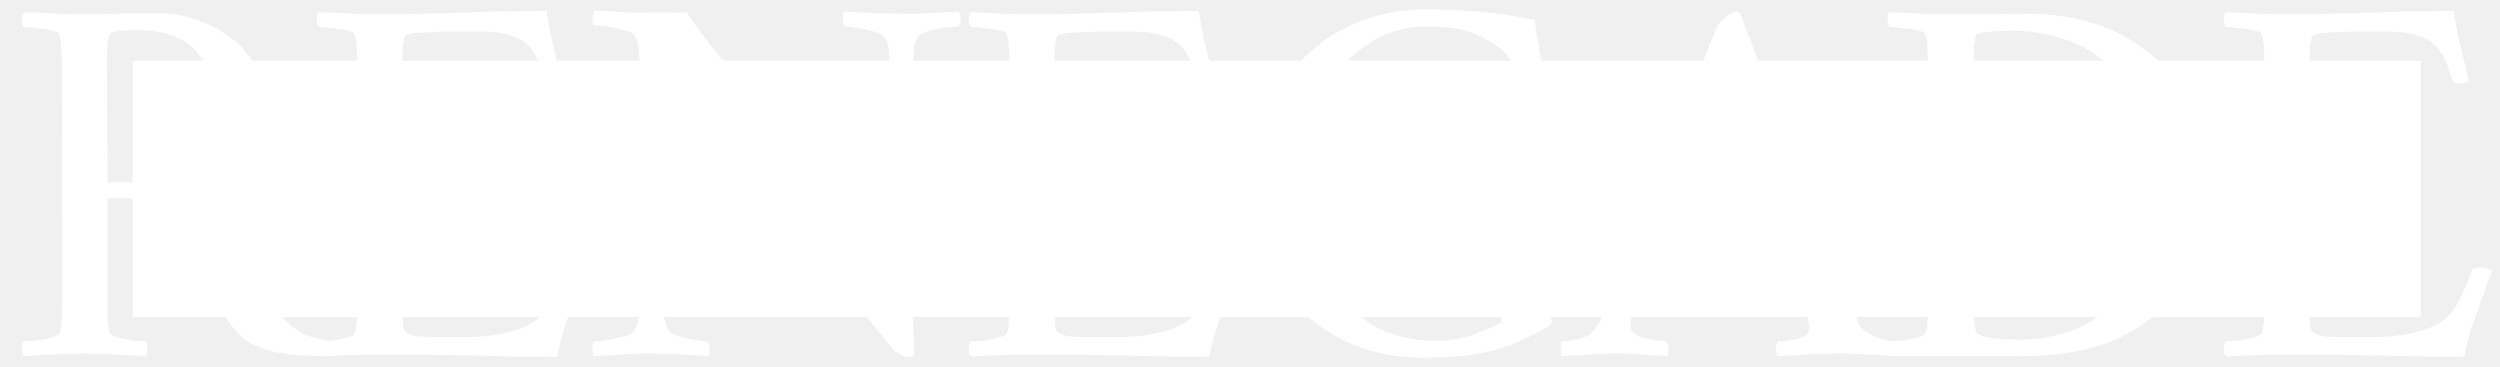
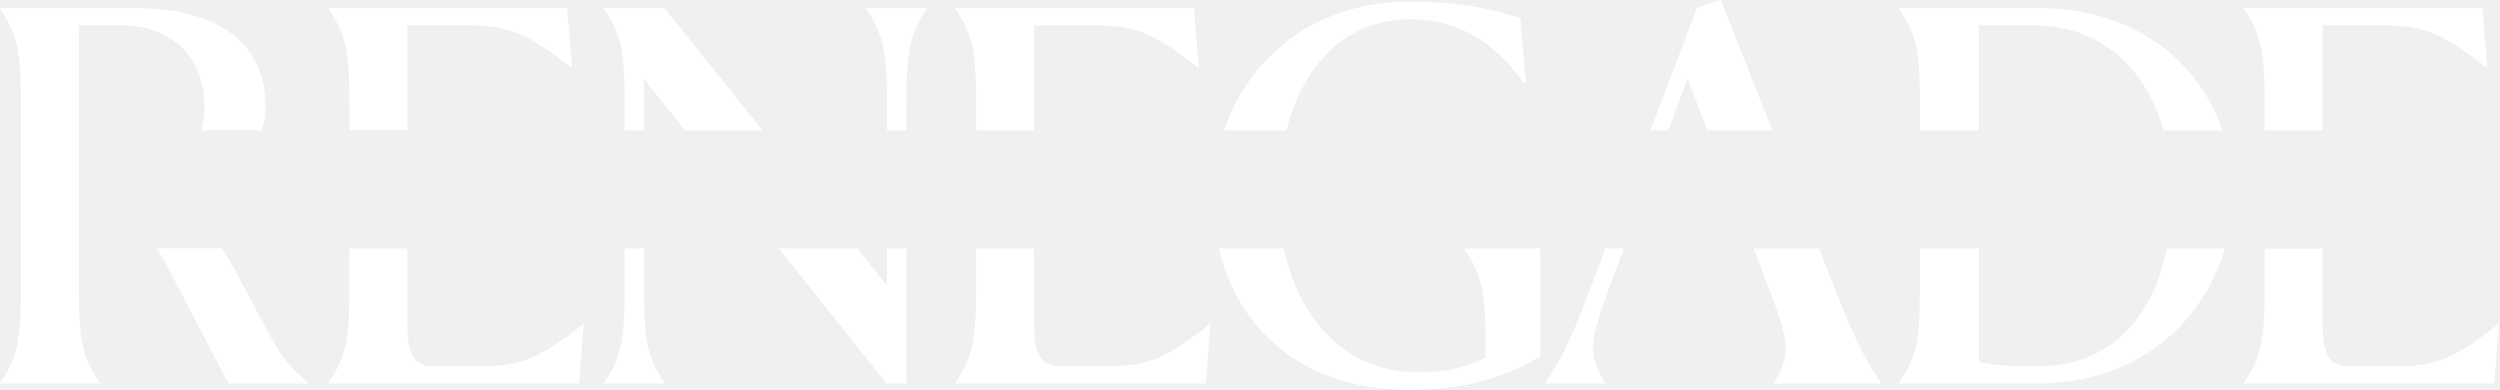
- <svg xmlns="http://www.w3.org/2000/svg" width="2623" height="385" viewBox="0 0 2623 385" fill="none">
-   <path d="M166.237 13.796C178.474 13.796 191.081 15.835 204.06 19.914C217.038 23.993 228.904 29.926 239.658 37.713C250.782 45.5 259.682 55.327 266.356 67.193C273.031 78.688 276.368 92.222 276.368 107.797C276.368 120.775 272.66 133.383 265.244 145.619C258.198 157.856 248.928 168.61 237.433 177.88C226.309 187.15 214.628 193.825 202.391 197.904C212.032 213.849 221.303 228.496 230.202 241.845C239.102 255.194 248.372 268.544 258.013 281.893C267.654 294.871 278.408 309.333 290.274 325.278C298.061 335.66 306.404 343.447 315.303 348.639C324.574 353.83 336.625 356.982 351.458 358.095C352.941 359.578 353.312 362.359 352.57 366.438C351.828 370.517 351.272 372.927 350.901 373.669C332.732 373.669 317.528 373.112 305.292 372C293.426 370.517 284.711 368.848 279.149 366.994C275.441 365.511 270.25 363.286 263.575 360.319C256.901 356.982 250.411 351.235 244.108 343.077C241.883 340.11 237.804 334.363 231.871 325.834C225.938 317.305 218.892 306.923 210.735 294.686C202.577 282.449 193.863 269.471 184.592 255.75C175.322 241.66 166.423 227.94 157.894 214.59C154.927 210.141 149.365 207.916 141.207 207.916H112.84V309.147C112.84 310.26 112.84 311.372 112.84 312.485C112.84 313.597 112.84 314.71 112.84 315.822C112.84 322.867 112.84 329.357 112.84 335.29C113.211 340.852 113.953 345.487 115.065 349.195C115.807 351.049 118.773 352.718 123.965 354.201C129.156 355.684 134.718 356.797 140.651 357.538C146.584 357.909 150.663 358.095 152.888 358.095C154 359.578 154.557 362.173 154.557 365.882C154.927 369.59 154.371 372.185 152.888 373.669C141.764 372.927 131.01 372.371 120.627 372C110.615 371.258 100.233 370.888 89.479 370.888C79.096 370.888 68.528 371.258 57.775 372C47.021 372.371 36.082 372.927 24.958 373.669C23.474 372.185 22.733 369.59 22.733 365.882C23.104 362.173 23.845 359.578 24.958 358.095C27.183 358.095 31.262 357.909 37.195 357.538C43.128 356.797 48.69 355.684 53.881 354.201C59.443 352.718 62.41 351.049 62.781 349.195C64.264 344.745 65.005 338.998 65.005 331.952C65.376 324.907 65.562 317.305 65.562 309.147L65.005 77.205C65.005 69.047 64.82 61.445 64.449 54.4C64.449 46.983 63.708 41.05 62.224 36.601C61.854 34.376 58.887 32.707 53.325 31.595C48.133 30.482 42.571 29.741 36.638 29.37C31.076 28.628 27.183 28.257 24.958 28.257C23.845 26.774 23.104 24.178 22.733 20.47C22.733 16.762 23.474 14.167 24.958 12.683C36.082 13.054 46.836 13.61 57.218 14.352C67.972 14.723 78.54 14.908 88.923 14.908C99.676 14.908 111.172 14.723 123.408 14.352C136.016 13.981 150.292 13.796 166.237 13.796ZM225.752 112.803C225.752 89.071 219.263 69.603 206.285 54.4C193.677 39.196 172.355 31.595 142.32 31.595C138.982 31.595 133.791 31.78 126.746 32.151C120.071 32.522 116.177 34.005 115.065 36.601C113.582 39.938 112.655 45.686 112.284 53.843C112.284 61.63 112.284 69.603 112.284 77.761L112.84 191.229H141.764C155.854 191.229 169.204 188.077 181.811 181.774C194.79 175.099 205.358 166.014 213.516 154.519C221.673 142.653 225.752 128.747 225.752 112.803Z" fill="white" />
-   <path d="M398.984 14.908C424.57 14.908 452.751 14.352 483.529 13.239C514.306 12.127 544.342 11.571 573.636 11.571C575.49 25.291 577.9 37.898 580.867 49.394C583.833 60.889 586.615 72.755 589.21 84.992C587.356 86.846 584.204 87.773 579.755 87.773C574.934 87.773 572.338 86.475 571.967 83.879C566.034 62.001 557.691 48.096 546.938 42.163C536.184 36.23 523.577 33.263 509.115 33.263H462.393C460.168 33.263 456.089 33.449 450.156 33.82C444.223 33.82 438.661 34.19 433.469 34.932C428.278 35.674 425.311 36.971 424.57 38.826C423.457 42.534 422.716 47.354 422.345 53.287C422.345 59.22 422.345 65.339 422.345 71.642C422.345 74.238 422.345 76.278 422.345 77.761V178.992C422.345 180.476 424.755 181.403 429.576 181.774C434.396 182.144 439.773 182.33 445.706 182.33H474.073C487.052 182.33 497.063 181.959 504.109 181.217C511.525 180.476 516.902 178.807 520.239 176.211C523.577 173.616 526.172 169.722 528.026 164.531C529.88 159.339 531.92 152.294 534.145 143.395C534.515 140.799 537.111 139.501 541.932 139.501C546.381 139.501 549.533 140.428 551.387 142.282V244.626C549.904 246.109 546.938 246.851 542.488 246.851C538.038 246.851 535.257 245.553 534.145 242.957C531.549 232.575 529.324 225.159 527.47 220.709C525.987 215.888 524.504 212.736 523.02 211.253C521.908 209.399 520.425 207.916 518.571 206.803C516.717 205.32 512.452 204.393 505.778 204.022C499.103 203.281 491.687 202.91 483.529 202.91C475.742 202.539 468.326 202.354 461.28 202.354C456.46 202.354 450.897 202.539 444.594 202.91C438.661 202.91 433.469 203.281 429.02 204.022C424.57 204.393 422.345 205.505 422.345 207.36V310.816C422.345 311.558 422.345 312.67 422.345 314.153C422.345 319.345 422.345 326.019 422.345 334.177C422.716 342.335 423.643 346.97 425.126 348.083C428.834 350.678 433.284 352.347 438.475 353.089C444.037 353.459 452.566 353.645 464.061 353.645H490.203C503.182 353.645 515.975 352.347 528.582 349.751C541.19 347.156 551.202 343.447 558.618 338.627C567.147 333.436 573.822 326.019 578.642 316.378C583.463 306.366 588.098 295.613 592.548 284.118C593.289 281.893 595.885 280.78 600.335 280.78C607.009 280.78 611.459 281.893 613.684 284.118C608.492 298.95 602.745 314.71 596.441 331.396C590.508 348.083 586.615 362.359 584.76 374.225C555.466 374.225 526.358 373.854 497.434 373.112C468.511 372.371 435.88 372 399.54 372C386.932 372 375.623 372.185 365.611 372.556C355.599 373.298 345.216 373.669 334.463 373.669C332.979 372.185 332.238 369.59 332.238 365.882C332.608 362.173 333.35 359.578 334.463 358.095C336.687 358.095 340.766 357.909 346.699 357.538C352.632 356.797 358.194 355.684 363.386 354.201C368.948 352.718 371.914 351.049 372.285 349.195C373.769 344.745 374.51 338.998 374.51 331.952C374.881 324.907 375.066 317.305 375.066 309.147V77.205C375.066 69.047 374.881 61.445 374.51 54.4C374.51 46.983 373.769 41.05 372.285 36.601C371.914 34.376 368.948 32.707 363.386 31.595C358.194 30.482 352.632 29.741 346.699 29.37C340.766 28.628 336.687 28.257 334.463 28.257C333.35 26.774 332.608 24.178 332.238 20.47C332.238 16.762 332.979 14.167 334.463 12.683C345.587 13.054 356.526 13.61 367.279 14.352C378.033 14.723 388.601 14.908 398.984 14.908Z" fill="white" />
-   <path d="M678.896 13.239C687.054 13.239 695.026 13.239 702.813 13.239C710.6 13.239 716.348 13.054 720.056 12.683C725.618 21.212 734.518 33.263 746.755 48.837C758.991 64.412 773.268 82.211 789.583 102.234C805.899 121.887 822.771 142.282 840.199 163.418C857.627 184.555 874.499 205.505 890.815 226.271C907.131 246.666 921.222 265.206 933.088 281.893V76.092C933.088 66.451 932.902 58.849 932.531 53.287C932.161 47.725 930.492 42.719 927.525 38.269C926.413 36.415 923.076 34.747 917.513 33.263C911.951 31.409 906.018 30.111 899.714 29.37C893.781 28.257 889.332 27.701 886.365 27.701C884.882 25.847 884.14 23.252 884.14 19.914C884.511 16.206 884.882 13.61 885.253 12.127C896.006 12.498 906.018 13.054 915.289 13.796C924.93 14.167 935.683 14.352 947.549 14.352C956.078 14.352 962.938 14.352 968.129 14.352C973.691 13.981 979.254 13.61 984.816 13.239C990.749 12.869 997.794 12.498 1005.95 12.127C1006.69 13.61 1007.25 15.835 1007.62 18.802C1007.99 21.768 1007.44 24.735 1005.95 27.701C1003.73 27.701 999.277 28.072 992.603 28.814C986.299 29.555 980.181 30.853 974.248 32.707C968.315 34.19 964.607 36.044 963.123 38.269C960.528 42.348 959.044 46.983 958.674 52.175C958.303 57.366 958.117 65.153 958.117 75.536V296.354C958.117 306.737 958.117 315.822 958.117 323.609C958.117 331.396 958.117 338.998 958.117 346.414C958.488 353.459 958.859 361.803 959.23 371.444C958.859 372.927 957.747 373.854 955.892 374.225C954.038 374.596 952.741 374.781 951.999 374.781C950.516 374.781 947.92 373.854 944.212 372C940.875 370.146 937.166 366.809 933.088 361.988L696.139 62.743V309.704C696.139 319.345 696.324 326.946 696.695 332.509C697.437 337.7 699.105 342.52 701.701 346.97C702.813 348.824 705.965 350.678 711.157 352.532C716.719 354.016 722.466 355.313 728.399 356.426C734.703 357.538 739.338 358.095 742.305 358.095C743.788 359.949 744.53 362.544 744.53 365.882C744.53 369.219 744.159 371.815 743.417 373.669C732.664 372.927 722.652 372.371 713.382 372C704.111 371.258 693.543 370.888 681.677 370.888C673.519 370.888 666.474 371.073 660.541 371.444C654.979 371.815 649.416 372.185 643.854 372.556C638.663 372.927 631.803 373.298 623.274 373.669C622.533 372.185 621.976 369.961 621.606 366.994C621.235 364.028 621.791 361.061 623.274 358.095C625.499 358.095 629.763 357.724 636.067 356.982C642.371 355.87 648.489 354.572 654.422 353.089C660.726 351.235 664.434 349.195 665.547 346.97C668.142 342.891 669.626 338.442 669.997 333.621C670.738 328.43 671.109 320.643 671.109 310.26V74.424C671.109 64.041 670.738 56.254 669.997 51.062C669.626 45.871 668.142 41.236 665.547 37.157C664.434 34.932 660.726 33.078 654.422 31.595C648.489 29.741 642.371 28.443 636.067 27.701C629.763 26.96 625.499 26.589 623.274 26.589C621.791 23.622 621.235 20.656 621.606 17.689C621.976 14.723 622.533 12.498 623.274 11.015C635.882 11.386 646.079 11.942 653.866 12.683C661.653 13.054 669.997 13.239 678.896 13.239Z" fill="white" />
-   <path d="M1083.18 14.908C1108.76 14.908 1136.94 14.352 1167.72 13.239C1198.5 12.127 1228.53 11.571 1257.83 11.571C1259.68 25.291 1262.09 37.898 1265.06 49.394C1268.02 60.889 1270.81 72.755 1273.4 84.992C1271.55 86.846 1268.4 87.773 1263.95 87.773C1259.13 87.773 1256.53 86.475 1256.16 83.879C1250.23 62.001 1241.88 48.096 1231.13 42.163C1220.38 36.23 1207.77 33.263 1193.31 33.263H1146.58C1144.36 33.263 1140.28 33.449 1134.35 33.82C1128.41 33.82 1122.85 34.19 1117.66 34.932C1112.47 35.674 1109.5 36.971 1108.76 38.826C1107.65 42.534 1106.91 47.354 1106.54 53.287C1106.54 59.22 1106.54 65.339 1106.54 71.642C1106.54 74.238 1106.54 76.278 1106.54 77.761V178.992C1106.54 180.476 1108.95 181.403 1113.77 181.774C1118.59 182.144 1123.96 182.33 1129.9 182.33H1158.26C1171.24 182.33 1181.25 181.959 1188.3 181.217C1195.72 180.476 1201.09 178.807 1204.43 176.211C1207.77 173.616 1210.36 169.722 1212.22 164.531C1214.07 159.339 1216.11 152.294 1218.34 143.395C1218.71 140.799 1221.3 139.501 1226.12 139.501C1230.57 139.501 1233.72 140.428 1235.58 142.282V244.626C1234.1 246.109 1231.13 246.851 1226.68 246.851C1222.23 246.851 1219.45 245.553 1218.34 242.957C1215.74 232.575 1213.52 225.159 1211.66 220.709C1210.18 215.888 1208.69 212.736 1207.21 211.253C1206.1 209.399 1204.62 207.916 1202.76 206.803C1200.91 205.32 1196.64 204.393 1189.97 204.022C1183.29 203.281 1175.88 202.91 1167.72 202.91C1159.93 202.539 1152.52 202.354 1145.47 202.354C1140.65 202.354 1135.09 202.539 1128.78 202.91C1122.85 202.91 1117.66 203.281 1113.21 204.022C1108.76 204.393 1106.54 205.505 1106.54 207.36V310.816C1106.54 311.558 1106.54 312.67 1106.54 314.153C1106.54 319.345 1106.54 326.019 1106.54 334.177C1106.91 342.335 1107.83 346.97 1109.32 348.083C1113.03 350.678 1117.48 352.347 1122.67 353.089C1128.23 353.459 1136.76 353.645 1148.25 353.645H1174.39C1187.37 353.645 1200.17 352.347 1212.77 349.751C1225.38 347.156 1235.39 343.447 1242.81 338.627C1251.34 333.436 1258.01 326.019 1262.83 316.378C1267.65 306.366 1272.29 295.613 1276.74 284.118C1277.48 281.893 1280.08 280.78 1284.53 280.78C1291.2 280.78 1295.65 281.893 1297.88 284.118C1292.68 298.95 1286.94 314.71 1280.63 331.396C1274.7 348.083 1270.81 362.359 1268.95 374.225C1239.66 374.225 1210.55 373.854 1181.63 373.112C1152.7 372.371 1120.07 372 1083.73 372C1071.12 372 1059.81 372.185 1049.8 372.556C1039.79 373.298 1029.41 373.669 1018.65 373.669C1017.17 372.185 1016.43 369.59 1016.43 365.882C1016.8 362.173 1017.54 359.578 1018.65 358.095C1020.88 358.095 1024.96 357.909 1030.89 357.538C1036.82 356.797 1042.39 355.684 1047.58 354.201C1053.14 352.718 1056.11 351.049 1056.48 349.195C1057.96 344.745 1058.7 338.998 1058.7 331.952C1059.07 324.907 1059.26 317.305 1059.26 309.147V77.205C1059.26 69.047 1059.07 61.445 1058.7 54.4C1058.7 46.983 1057.96 41.05 1056.48 36.601C1056.11 34.376 1053.14 32.707 1047.58 31.595C1042.39 30.482 1036.82 29.741 1030.89 29.37C1024.96 28.628 1020.88 28.257 1018.65 28.257C1017.54 26.774 1016.8 24.178 1016.43 20.47C1016.43 16.762 1017.17 14.167 1018.65 12.683C1029.78 13.054 1040.72 13.61 1051.47 14.352C1062.22 14.723 1072.79 14.908 1083.18 14.908Z" fill="white" />
-   <path d="M1575.56 276.887C1575.56 275.774 1575.56 274.662 1575.56 273.549C1575.56 272.437 1575.56 271.325 1575.56 270.212C1575.56 263.167 1575.38 256.863 1575.01 251.301C1575.01 245.368 1574.45 240.547 1573.34 236.839C1572.97 234.614 1570 232.946 1564.44 231.833C1559.25 230.35 1553.68 229.423 1547.75 229.052C1542.19 228.31 1538.3 227.94 1536.07 227.94C1534.96 226.456 1534.22 223.861 1533.85 220.153C1533.85 216.444 1534.59 213.849 1536.07 212.366C1547.2 212.736 1557.95 213.293 1568.33 214.034C1578.71 214.776 1589.1 215.147 1599.48 215.147C1610.23 215.147 1620.25 214.776 1629.52 214.034C1639.16 213.293 1649.54 212.736 1660.66 212.366C1662.15 213.849 1662.7 216.444 1662.33 220.153C1662.33 223.861 1661.78 226.456 1660.66 227.94C1658.44 227.94 1654.55 228.31 1648.98 229.052C1643.42 229.423 1638.23 230.35 1633.41 231.833C1628.59 232.946 1625.81 234.614 1625.07 236.839C1623.58 241.289 1622.66 247.036 1622.28 254.082C1622.28 261.127 1622.28 268.729 1622.28 276.887V315.266C1622.28 321.199 1623.21 325.649 1625.07 328.615C1626.92 331.582 1627.85 334.548 1627.85 337.514C1627.85 338.998 1627.29 340.296 1626.18 341.408C1625.07 342.52 1622.1 344.375 1617.28 346.97C1609.49 351.049 1600.41 355.313 1590.02 359.763C1580.01 364.213 1567.22 367.921 1551.65 370.888C1536.44 373.854 1516.79 375.337 1492.69 375.337C1465.99 375.337 1441.51 370.702 1419.27 361.432C1397.02 351.791 1377.73 338.812 1361.42 322.497C1345.47 305.81 1333.05 286.899 1324.15 265.762C1315.62 244.255 1311.36 221.45 1311.36 197.348C1311.36 171.762 1315.81 147.844 1324.71 125.596C1333.98 102.976 1346.77 82.952 1363.09 65.524C1379.4 48.096 1398.69 34.561 1420.93 24.92C1443.55 14.908 1468.21 9.902 1494.91 9.902C1512.71 9.902 1531.25 10.644 1550.53 12.127C1570.19 13.61 1590.02 16.577 1610.05 21.027C1610.05 21.027 1610.6 24.92 1611.72 32.707C1613.2 40.123 1614.68 49.023 1616.17 59.406C1617.65 69.418 1618.95 78.688 1620.06 87.216C1621.54 95.374 1622.28 100.195 1622.28 101.678C1622.66 103.161 1621.54 104.645 1618.95 106.128C1616.35 107.611 1613.57 108.353 1610.6 108.353C1608.01 108.353 1605.78 107.797 1603.93 106.684C1603.19 102.605 1601.33 96.301 1598.37 87.773C1595.77 79.244 1590.77 70.345 1583.35 61.074C1576.3 51.804 1565.92 44.017 1552.2 37.713C1538.48 31.038 1520.31 27.701 1497.69 27.701C1477.67 27.701 1459.5 32.336 1443.18 41.607C1426.87 50.506 1412.78 62.743 1400.91 78.317C1389.41 93.52 1380.52 110.578 1374.21 129.489C1368.28 148.03 1365.31 166.756 1365.31 185.667C1365.31 206.803 1368.09 227.569 1373.66 247.963C1379.59 268.358 1388.3 286.899 1399.8 303.585C1411.66 319.901 1426.31 333.065 1443.74 343.077C1461.54 352.718 1482.3 357.538 1506.04 357.538C1520.13 357.538 1532.55 355.684 1543.3 351.976C1554.43 347.897 1564.07 343.818 1572.23 339.739C1574.08 338.998 1575.01 338.071 1575.01 336.958C1575.38 335.475 1575.56 333.806 1575.56 331.952V276.887Z" fill="white" />
-   <path d="M1696.97 296.354C1696.97 296.354 1698.63 291.905 1701.97 283.005C1705.68 273.735 1710.5 261.313 1716.43 245.739C1722.37 230.164 1729.04 212.922 1736.46 194.01C1744.24 174.728 1752.03 155.075 1759.82 135.051C1767.61 114.657 1775.02 95.189 1782.07 76.648C1789.48 58.108 1795.97 41.792 1801.53 27.701C1803.02 24.735 1806.17 21.397 1810.99 17.689C1816.18 13.981 1820.08 12.127 1822.67 12.127C1823.41 12.127 1823.78 12.312 1823.78 12.683C1824.15 12.683 1824.71 12.869 1825.45 13.239L1936.14 303.585C1944.3 325.092 1948.93 336.958 1950.04 339.183C1951.9 343.262 1955.42 346.785 1960.61 349.751C1966.17 352.718 1971.55 354.943 1976.74 356.426C1982.31 357.538 1985.83 358.095 1987.31 358.095C1988.79 359.949 1989.35 362.915 1988.98 366.994C1988.61 370.702 1988.24 372.927 1987.87 373.669C1977.11 372.927 1967.47 372.371 1958.94 372C1950.42 371.258 1940.22 370.888 1928.35 370.888C1915.74 370.888 1905.18 371.258 1896.65 372C1888.49 372.371 1878.11 372.927 1865.5 373.669C1864.02 372.185 1863.27 369.59 1863.27 365.882C1863.65 362.173 1864.57 359.578 1866.06 358.095C1869.39 358.095 1874.58 357.538 1881.63 356.426C1888.68 354.943 1893.5 353.089 1896.09 350.864C1897.57 349.38 1898.32 346.785 1898.32 343.077C1898.32 339.739 1897.02 334.177 1894.42 326.39C1892.2 318.232 1889.23 309.147 1885.52 299.135C1881.82 289.124 1878.11 279.482 1874.4 270.212C1870.69 260.571 1867.54 252.784 1864.94 246.851C1862.72 240.547 1861.61 237.395 1861.61 237.395C1861.61 237.395 1861.24 237.024 1860.49 236.283C1859.75 235.541 1859.01 235.17 1858.27 235.17C1852.71 234.8 1845.85 234.614 1837.69 234.614C1829.53 234.614 1821.93 234.614 1814.88 234.614C1813.03 234.614 1811.18 234.614 1809.32 234.614C1807.47 234.614 1805.8 234.614 1804.32 234.614C1793.19 234.614 1783.74 234.8 1775.95 235.17C1768.16 235.17 1758.15 235.541 1745.91 236.283C1745.54 236.283 1744.99 236.654 1744.24 237.395C1743.5 237.766 1743.13 237.952 1743.13 237.952C1743.13 237.952 1741.65 241.66 1738.68 249.076C1736.09 256.492 1732.75 265.392 1728.67 275.774C1724.96 285.786 1721.62 295.242 1718.66 304.141C1715.32 313.412 1713.1 321.199 1711.98 327.503C1711.24 333.806 1710.87 338.812 1710.87 342.52C1710.87 346.599 1713.65 349.937 1719.21 352.532C1725.15 354.757 1731.08 356.24 1737.01 356.982C1743.32 357.724 1747.21 358.095 1748.69 358.095C1749.44 358.836 1749.99 361.246 1750.36 365.325C1750.73 369.033 1750.55 371.815 1749.81 373.669C1742.76 373.298 1736.64 372.927 1731.45 372.556C1726.63 372.185 1721.62 371.815 1716.43 371.444C1711.61 371.073 1705.12 370.888 1696.97 370.888C1688.81 370.888 1681.95 371.073 1676.39 371.444C1670.82 371.815 1665.26 372.185 1659.7 372.556C1654.14 372.927 1647.09 373.298 1638.56 373.669C1637.82 372.927 1637.45 370.702 1637.45 366.994C1637.45 362.915 1637.82 359.949 1638.56 358.095C1641.9 358.095 1647.46 357.353 1655.25 355.87C1663.41 354.016 1668.78 351.235 1671.38 347.526C1676.94 340.481 1681.58 332.694 1685.29 324.165C1689.36 315.266 1693.26 305.995 1696.97 296.354ZM1803.2 77.761L1753.7 210.141C1753.7 210.141 1753.7 210.511 1753.7 211.253C1754.07 211.995 1754.44 212.366 1754.81 212.366C1761.86 212.736 1770.2 213.107 1779.84 213.478C1789.85 213.478 1797.83 213.478 1803.76 213.478C1812.29 213.478 1819.89 213.293 1826.56 212.922C1833.61 212.551 1841.21 212.18 1849.37 211.809C1850.11 211.809 1850.48 211.438 1850.48 210.697C1850.85 209.584 1851.04 209.028 1851.04 209.028L1803.2 77.761Z" fill="white" />
-   <path d="M2125.42 14.352C2165.1 14.352 2199.21 22.139 2227.77 37.713C2256.32 52.916 2278.2 73.867 2293.4 100.566C2308.6 126.893 2316.21 156.929 2316.21 190.673C2316.21 213.663 2313.05 236.097 2306.75 257.975C2300.45 279.853 2289.69 299.506 2274.49 316.934C2259.66 334.363 2239.45 348.268 2213.86 358.651C2188.28 368.663 2156.39 373.669 2118.19 373.669H1982.47C1980.99 372.185 1980.25 369.59 1980.25 365.882C1980.62 362.173 1981.36 359.578 1982.47 358.095C1984.7 358.095 1988.78 357.909 1994.71 357.538C2000.64 356.797 2006.21 355.684 2011.4 354.201C2016.96 352.718 2019.93 351.049 2020.3 349.195C2021.78 344.745 2022.52 338.998 2022.52 331.952C2022.89 324.907 2023.08 317.305 2023.08 309.147V77.205C2023.08 69.047 2022.89 61.445 2022.52 54.4C2022.52 46.983 2021.78 41.05 2020.3 36.601C2019.93 34.376 2016.96 32.707 2011.4 31.595C2006.21 30.482 2000.64 29.741 1994.71 29.37C1988.78 28.628 1984.7 28.257 1982.47 28.257C1981.36 26.774 1980.62 24.178 1980.25 20.47C1980.25 16.762 1980.99 14.167 1982.47 12.683C1993.6 13.054 2004.54 13.61 2015.29 14.352C2026.05 14.723 2036.61 14.908 2047 14.908C2057.75 14.908 2070.54 14.908 2085.38 14.908C2100.21 14.537 2113.56 14.352 2125.42 14.352ZM2070.91 78.317V309.704C2070.91 312.299 2070.91 316.564 2070.91 322.497C2070.91 328.059 2071.1 333.621 2071.47 339.183C2072.21 344.375 2072.95 347.526 2073.69 348.639C2075.92 351.605 2081.3 353.645 2089.82 354.757C2098.72 355.87 2108.18 356.426 2118.19 356.426C2144.15 356.426 2167.88 350.864 2189.39 339.739C2211.27 328.615 2228.88 311.743 2242.23 289.124C2255.58 266.133 2262.25 237.024 2262.25 201.797C2262.25 171.02 2257.99 144.878 2249.46 123.371C2241.3 101.864 2229.99 84.435 2215.53 71.086C2201.44 57.366 2185.31 47.54 2167.14 41.607C2149.34 35.303 2130.61 32.151 2110.96 32.151C2108.74 32.151 2104.66 32.336 2098.72 32.707C2092.79 32.707 2087.23 33.078 2082.04 33.82C2076.85 34.561 2073.88 35.859 2073.14 37.713C2072.03 41.421 2071.28 46.427 2070.91 52.731C2070.91 58.664 2070.91 64.968 2070.91 71.642C2070.91 72.755 2070.91 73.867 2070.91 74.98C2070.91 76.092 2070.91 77.205 2070.91 78.317Z" fill="white" />
-   <path d="M2399.96 14.908C2425.54 14.908 2453.72 14.352 2484.5 13.239C2515.28 12.127 2545.31 11.571 2574.61 11.571C2576.46 25.291 2578.87 37.898 2581.84 49.394C2584.81 60.889 2587.59 72.755 2590.18 84.992C2588.33 86.846 2585.18 87.773 2580.73 87.773C2575.91 87.773 2573.31 86.475 2572.94 83.879C2567.01 62.001 2558.66 48.096 2547.91 42.163C2537.16 36.23 2524.55 33.263 2510.09 33.263H2463.36C2461.14 33.263 2457.06 33.449 2451.13 33.82C2445.19 33.82 2439.63 34.19 2434.44 34.932C2429.25 35.674 2426.28 36.971 2425.54 38.826C2424.43 42.534 2423.69 47.354 2423.32 53.287V71.642V77.761V178.992V207.36V310.816V314.153V334.177C2423.69 342.335 2424.61 346.97 2426.1 348.083C2429.81 350.678 2434.26 352.347 2439.45 353.089C2445.01 353.459 2453.54 353.645 2465.03 353.645H2491.18C2504.15 353.645 2516.95 352.347 2529.55 349.751C2542.16 347.156 2552.17 343.447 2559.59 338.627C2568.12 333.436 2574.79 326.019 2579.61 316.378C2584.43 306.366 2589.07 295.613 2593.52 284.118C2594.26 281.893 2596.86 280.78 2601.31 280.78C2607.98 280.78 2612.43 281.893 2614.66 284.118C2609.46 298.95 2603.72 314.71 2597.41 331.396C2591.48 348.083 2587.59 362.359 2585.73 374.225C2556.44 374.225 2527.33 373.854 2498.41 373.112C2469.48 372.371 2436.85 372 2400.51 372C2387.9 372 2376.59 372.185 2366.58 372.556C2356.57 373.298 2346.19 373.669 2335.43 373.669C2333.95 372.185 2333.21 369.59 2333.21 365.882C2333.58 362.173 2334.32 359.578 2335.43 358.095C2337.66 358.095 2341.74 357.909 2347.67 357.538C2353.6 356.797 2359.17 355.684 2364.36 354.201C2369.92 352.718 2372.89 351.049 2373.26 349.195C2374.74 344.745 2375.48 338.998 2375.48 331.952C2375.85 324.907 2376.04 317.305 2376.04 309.147V77.205C2376.04 69.047 2375.85 61.445 2375.48 54.4C2375.48 46.983 2374.74 41.05 2373.26 36.601C2372.89 34.376 2369.92 32.707 2364.36 31.595C2359.17 30.482 2353.6 29.741 2347.67 29.37C2341.74 28.628 2337.66 28.257 2335.43 28.257C2334.32 26.774 2333.58 24.178 2333.21 20.47C2333.21 16.762 2333.95 14.167 2335.43 12.683C2346.56 13.054 2357.5 13.61 2368.25 14.352C2379 14.723 2389.57 14.908 2399.96 14.908Z" fill="white" />
-   <path d="M139.268 63.665H2539.82V332.648H139.268V63.665Z" fill="white" />
+ <svg xmlns="http://www.w3.org/2000/svg" width="2468" height="385" viewBox="0 0 2468 385" fill="none">
+   <path d="M1895.29 128.764H1953.55V24.908H2005.99C2075.36 24.908 2118.57 68.124 2135.74 128.789H2193.91C2170.21 59.097 2105.58 7.966 2011.84 7.966H1874.68V8.497C1892.68 35.504 1895.34 50.853 1895.34 105.398V128.764H1895.29Z" fill="white" />
+   <path d="M2010.75 361.71C1991.68 361.71 1972.09 361.18 1953.55 357.462V245.338H1895.29V281.196C1895.29 335.741 1892.63 351.09 1874.63 378.097V378.628H2011.79C2106.49 378.628 2174.23 321.605 2196.28 245.363H2139.18C2125.71 312.451 2084.29 361.71 2010.72 361.71H2010.75Z" fill="white" />
+   <path d="M1698.78 0L1675.49 7.41L1629.26 128.738H1646.94L1665.96 77.86L1685.63 128.738H1749.66L1698.78 0Z" fill="white" />
+   <path d="M1795.73 245.338H1731.3L1746.45 285.444C1766.58 336.828 1768.14 351.115 1750.67 378.122V378.653H1856.57V378.122C1840.16 352.177 1831.69 336.828 1811.56 285.444L1795.71 245.338H1795.73Z" fill="white" />
+   <path d="M1569.59 285.444C1550.52 336.828 1542.58 351.646 1525.64 378.122V378.653H1584.94V378.122C1567.46 351.115 1569.06 336.828 1588.12 285.444L1603.09 245.313H1584.89L1569.61 285.444H1569.59Z" fill="white" />
+   <path d="M2403.01 213.324L2402.98 213.426H2403.01V213.324Z" fill="white" />
+   <path d="M2235.65 128.789H2292.85V24.908H2352.18C2397.72 24.908 2415.19 36.566 2454.92 66.734H2455.45L2450.7 7.966H2215.02V8.497C2233.02 35.504 2235.68 50.853 2235.68 105.398V128.789H2235.65Z" fill="white" />
+   <path d="M2466.53 319.885C2427.36 350.053 2409.88 361.711 2364.32 361.711H2319.84C2296.52 361.711 2292.83 346.892 2292.83 315.637V245.389H2235.63V281.221C2235.63 335.766 2232.97 351.115 2214.97 378.122V378.653H2462.28L2467.06 319.885H2466.53V319.885Z" fill="white" />
+   <path d="M118.092 24.908C173.168 24.908 201.768 59.325 201.768 105.398C201.768 113.566 200.554 121.228 198.708 128.586H258.538C260.662 121.025 262.129 113.187 262.129 104.867C262.129 48.729 222.959 7.966 132.911 7.966H0V8.497C18.005 35.504 20.66 50.853 20.66 105.398V281.221C20.66 335.766 18.005 351.115 0 378.122V378.653H98.494V378.122C80.49 351.115 77.835 335.766 77.835 281.221V24.908H118.092Z" fill="white" />
+   <path d="M260.03 319.329L230.368 263.722C226.65 256.844 222.908 250.826 219.14 245.161H154.379C159.563 253.026 164.772 261.75 169.981 272.193L225.588 378.628H304.485V378.097C283.825 361.154 277.478 351.621 260.004 319.303L260.03 319.329Z" fill="white" />
+   <path d="M963.632 128.662H1020.83V24.908H1080.16C1125.7 24.908 1143.17 36.566 1182.9 66.734H1183.43L1178.68 7.966H942.998V8.497C961.002 35.504 963.657 50.853 963.657 105.398V128.662H963.632Z" fill="white" />
+   <path d="M1092.32 361.71H1047.84C1024.52 361.71 1020.83 346.892 1020.83 315.637V245.262H963.63V281.221C963.63 335.766 960.975 351.115 942.971 378.122V378.653H1190.28L1195.06 319.885H1194.53C1155.36 350.053 1137.89 361.71 1092.32 361.71V361.71Z" fill="white" />
+   <path d="M344.869 128.612H402.069V24.908H461.393C506.935 24.908 524.409 36.566 564.135 66.734H564.666L559.913 7.966H324.234V8.497C342.239 35.504 344.894 50.853 344.894 105.398V128.612H344.869Z" fill="white" />
+   <path d="M473.557 361.71H429.077C405.762 361.71 402.069 346.892 402.069 315.637V245.187H344.87V281.221C344.87 335.766 342.214 351.115 324.209 378.122V378.653H571.52L576.274 319.885H575.743C536.573 350.053 519.099 361.71 473.531 361.71H473.557Z" fill="white" />
+   <path d="M854.996 8.497C872.469 35.504 875.655 50.853 875.655 105.398V128.662H894.722V105.398C894.722 50.853 897.377 35.504 914.851 8.497V7.966H855.021V8.497H854.996Z" fill="white" />
+   <path d="M596.029 7.966V8.497C614.033 35.504 616.688 50.853 616.688 105.398V128.637H635.755V77.86L676.164 128.637H752.76L655.884 7.966H596.029V7.966Z" fill="white" />
+   <path d="M635.755 245.237H616.688V281.221C616.688 335.766 614.033 351.115 596.029 378.122V378.653H655.884V378.122C638.41 351.115 635.755 335.766 635.755 281.221V245.237Z" fill="white" />
+   <path d="M875.657 281.752L846.35 245.237H768.945L875.101 378.653H894.699V245.262L875.657 245.237V281.752Z" fill="white" />
+   <path d="M1392.4 19.067C1439 19.067 1473.95 40.258 1504.67 82.083H1506.27L1500.98 18.005C1469.73 7.966 1440.09 1.593 1391.87 1.593C1299.24 1.593 1233.39 55.127 1208.56 128.662H1269.93C1286.44 64.003 1328.85 19.041 1392.42 19.041L1392.4 19.067Z" fill="white" />
+   <path d="M1464.11 245.439L1445.86 245.313V245.844C1463.33 272.851 1466.52 287.669 1466.52 342.745V352.683C1448.51 362.748 1427.35 367.527 1399.28 367.527C1330.9 367.527 1282.73 317.989 1267.38 245.262H1203.22C1221.91 325.676 1287.28 385 1391.34 385C1457.01 385 1495.65 366.464 1520.56 352.152V245.287H1464.11C1464.11 245.287 1464.11 245.389 1464.11 245.414V245.439Z" fill="white" />
</svg>
